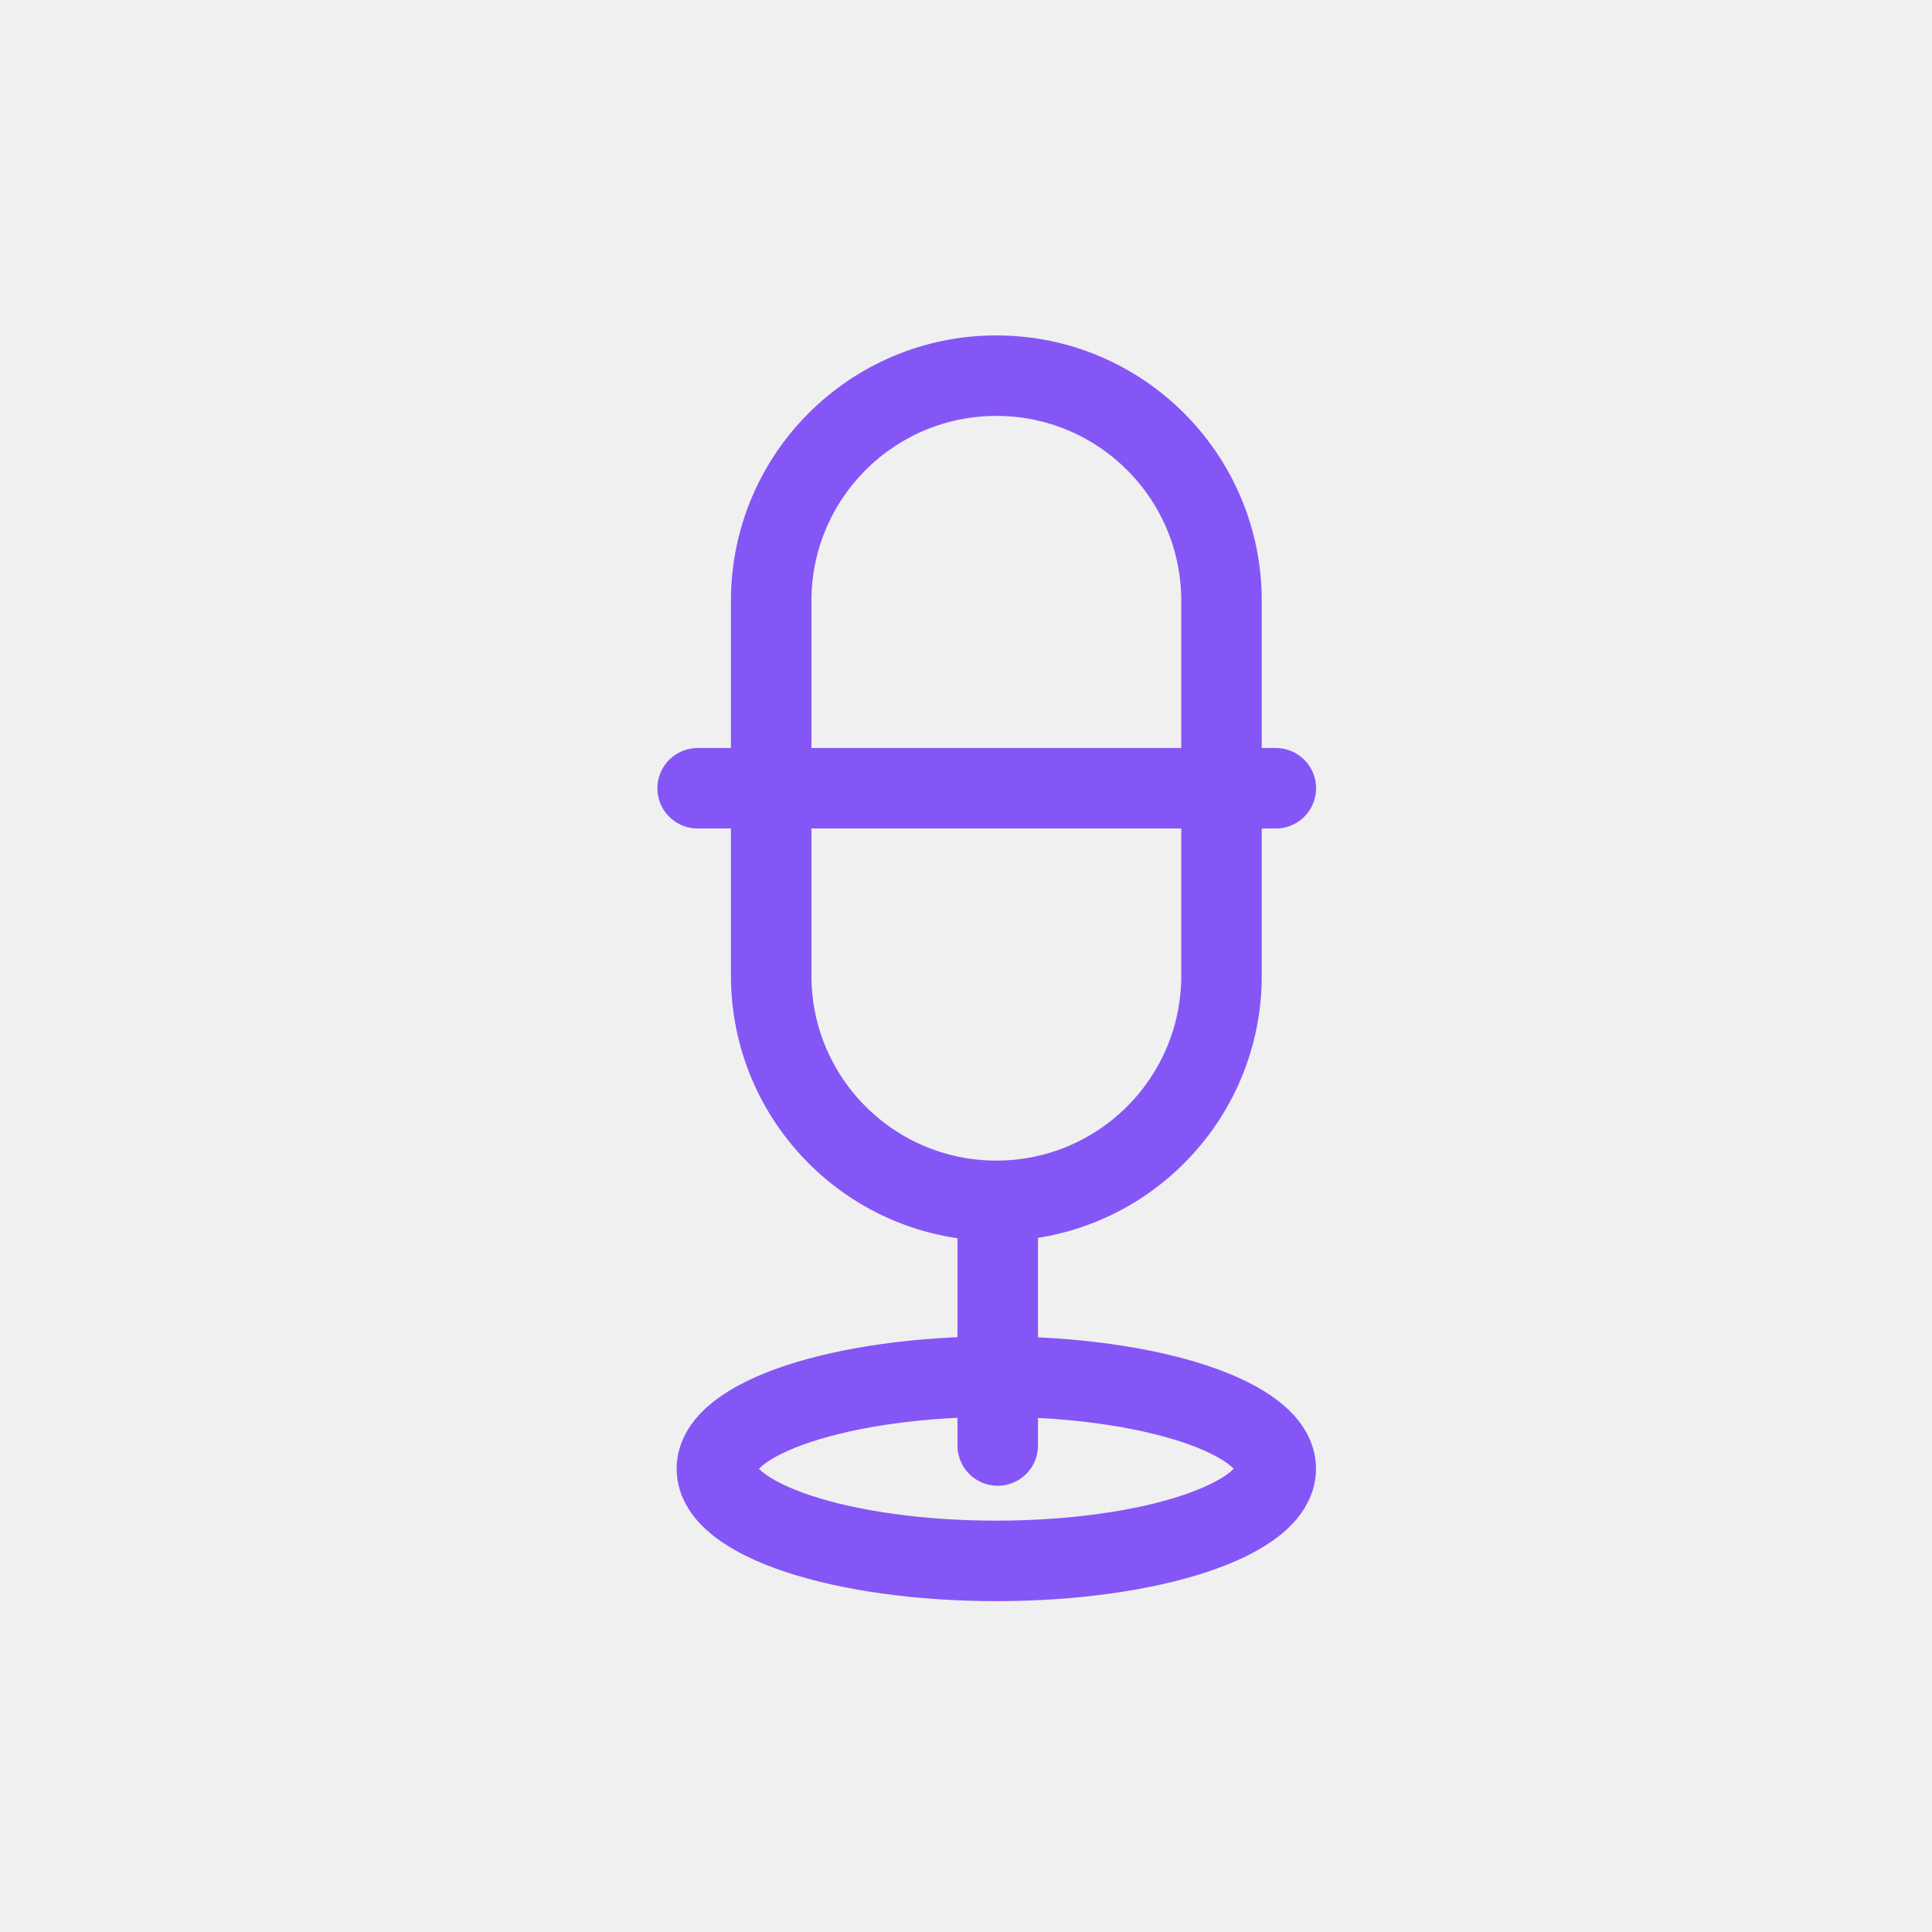
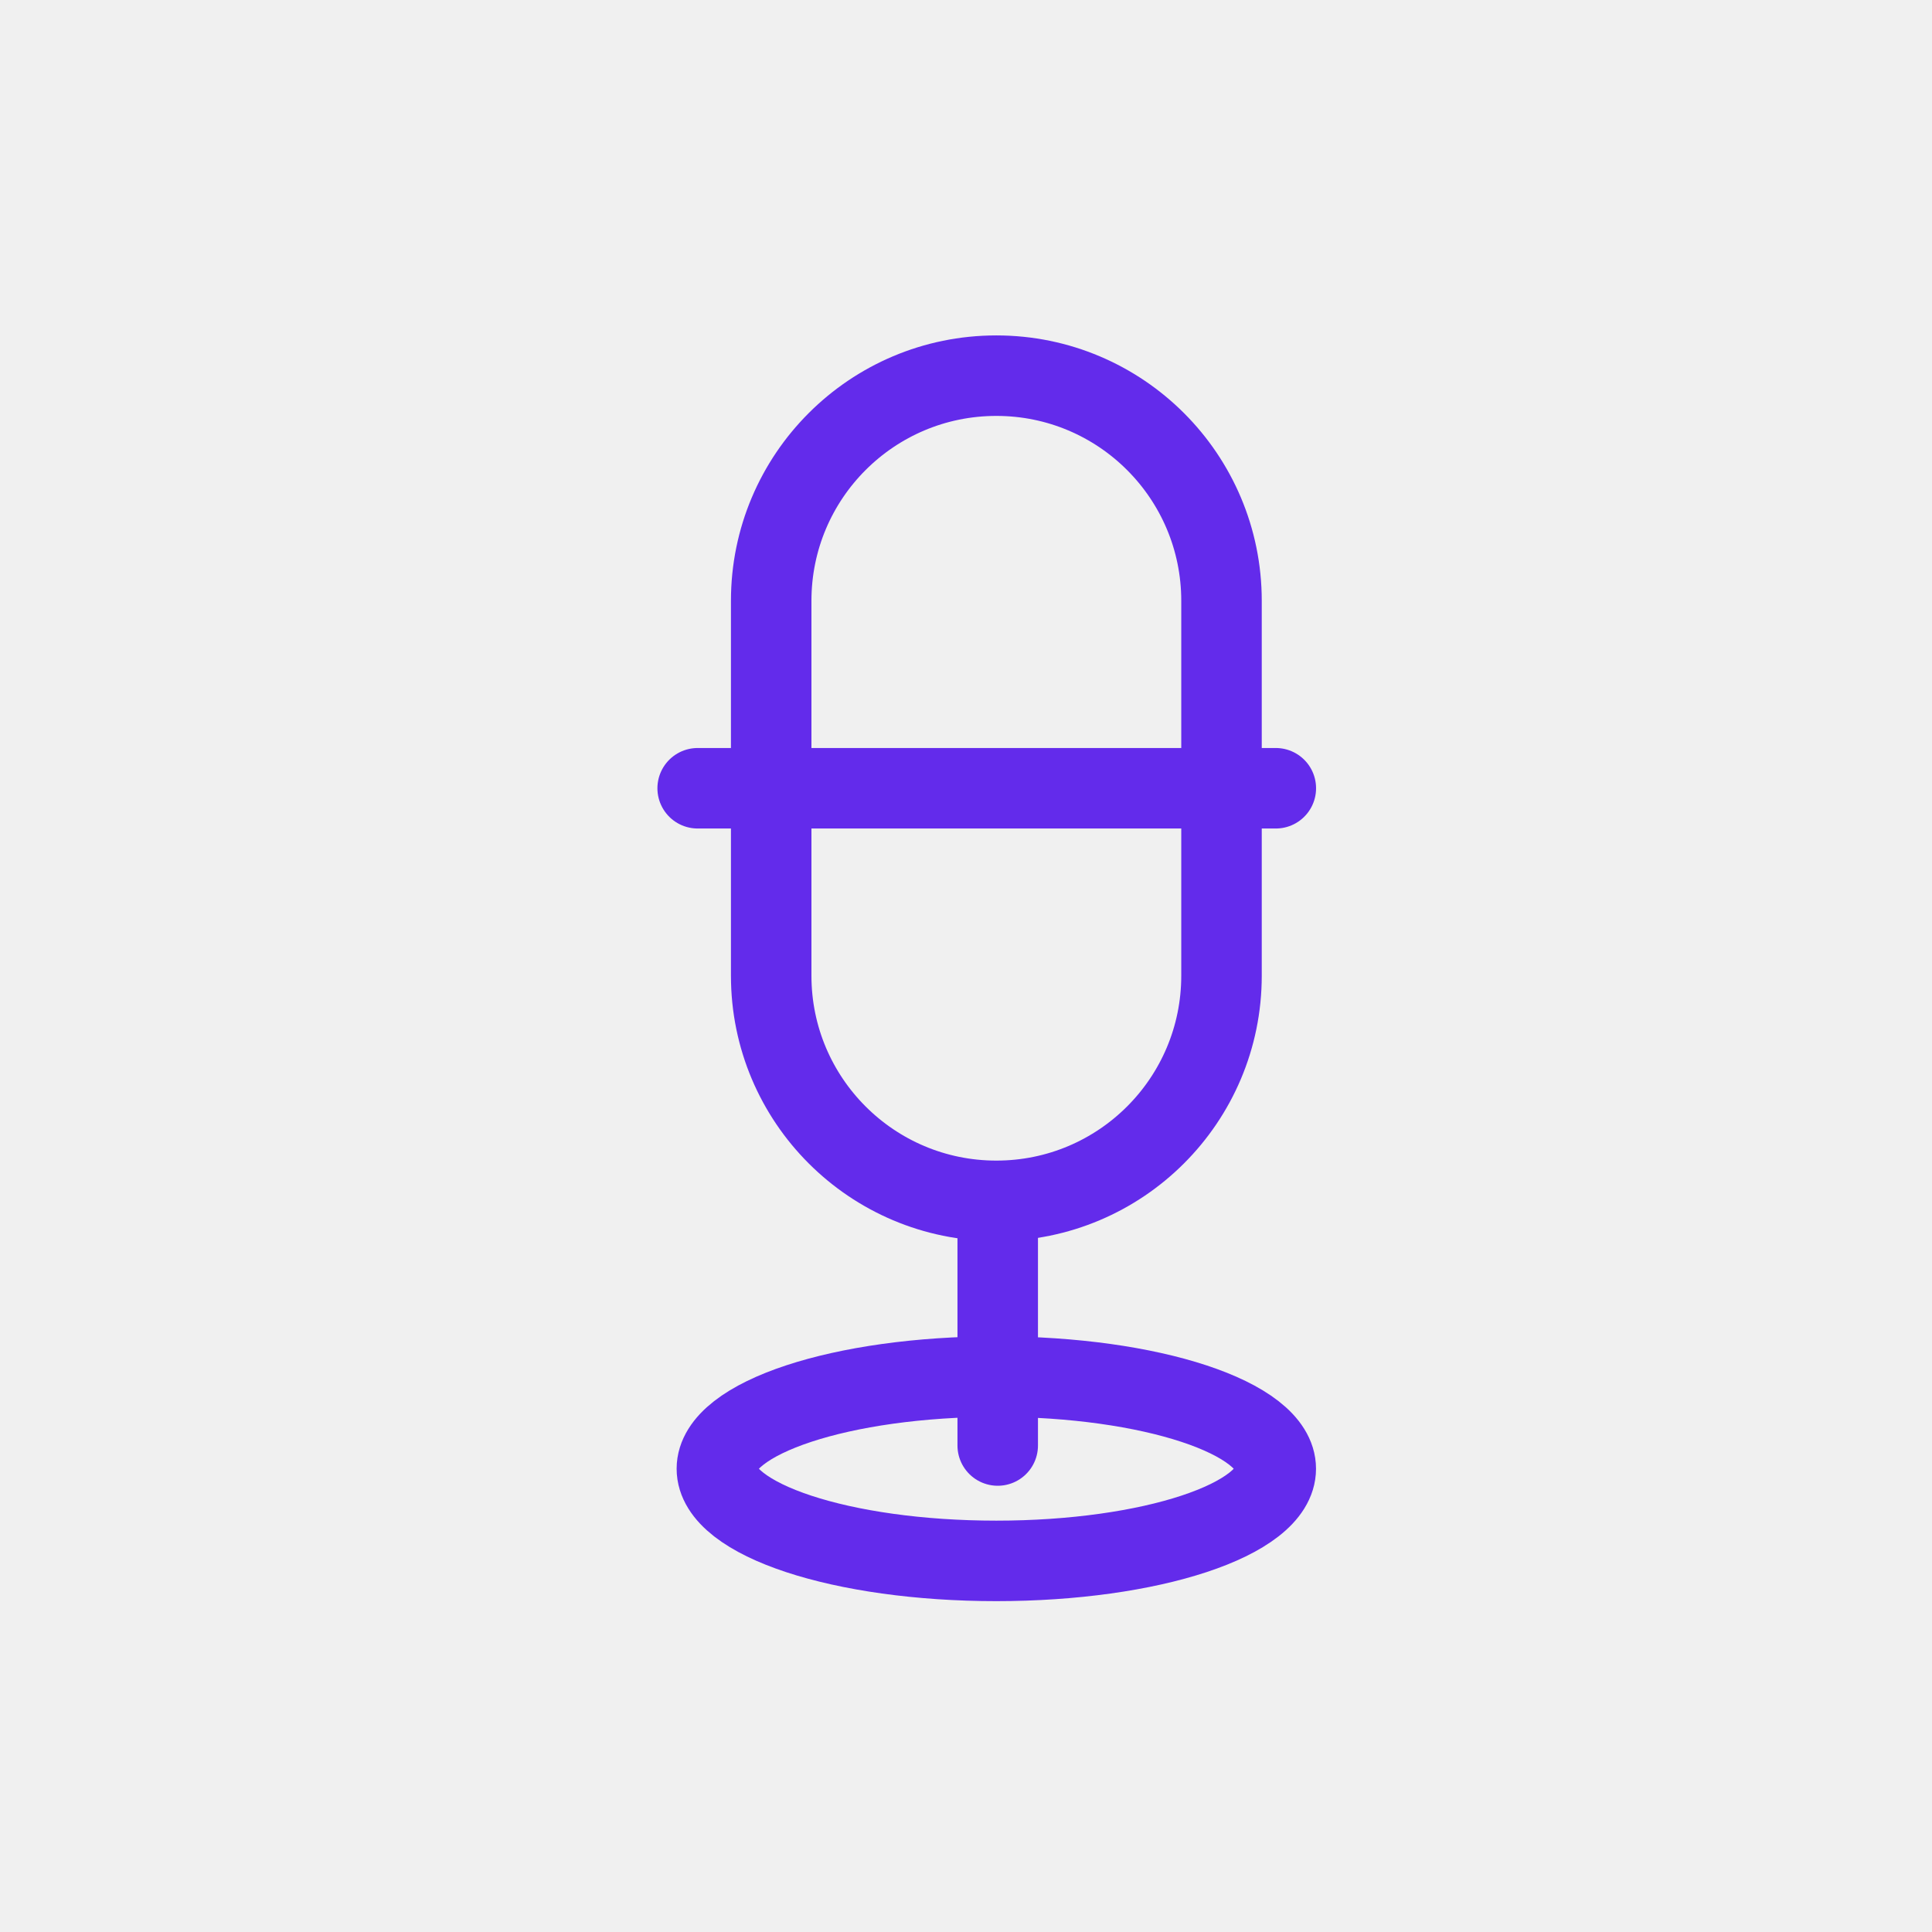
<svg xmlns="http://www.w3.org/2000/svg" id="prefix__ic_mike" width="36" height="36" viewBox="0 0 36 36">
  <defs>
    <style>
-             .prefix__cls-2,.prefix__cls-3{fill:none;stroke:#8556f6;stroke-linejoin:round;stroke-width:1.5px}.prefix__cls-3{fill:#fff;stroke-linecap:round}
+             .prefix__cls-2,.prefix__cls-3{fill:none;stroke:#632beb;stroke-linejoin:round;stroke-width:1.5px}.prefix__cls-3{fill:#fff;stroke-linecap:round}
        </style>
  </defs>
  <path id="prefix__사각형_449" d="M0 0H36V36H0z" data-name="사각형 449" style="fill:none" />
  <g id="prefix__그룹_10737" data-name="그룹 10737" transform="translate(-1.627 -2.292)">
    <ellipse id="prefix__타원_2" cx="5.207" cy="1.717" class="prefix__cls-2" data-name="타원 2" rx="5.207" ry="1.717" transform="translate(14.985 27.943)" />
    <rect id="prefix__사각형_448" width="8.391" height="15.376" class="prefix__cls-2" data-name="사각형 448" rx="4.195" transform="translate(15.997 9.292)" />
    <path id="prefix__선_60" d="M0 0L10.773 0" class="prefix__cls-3" data-name="선 60" transform="translate(14.627 16.98)" />
    <path id="prefix__선_61" d="M0 0L0 4.127" class="prefix__cls-3" data-name="선 61" transform="translate(20.218 25.1)" />
  </g>
</svg>
